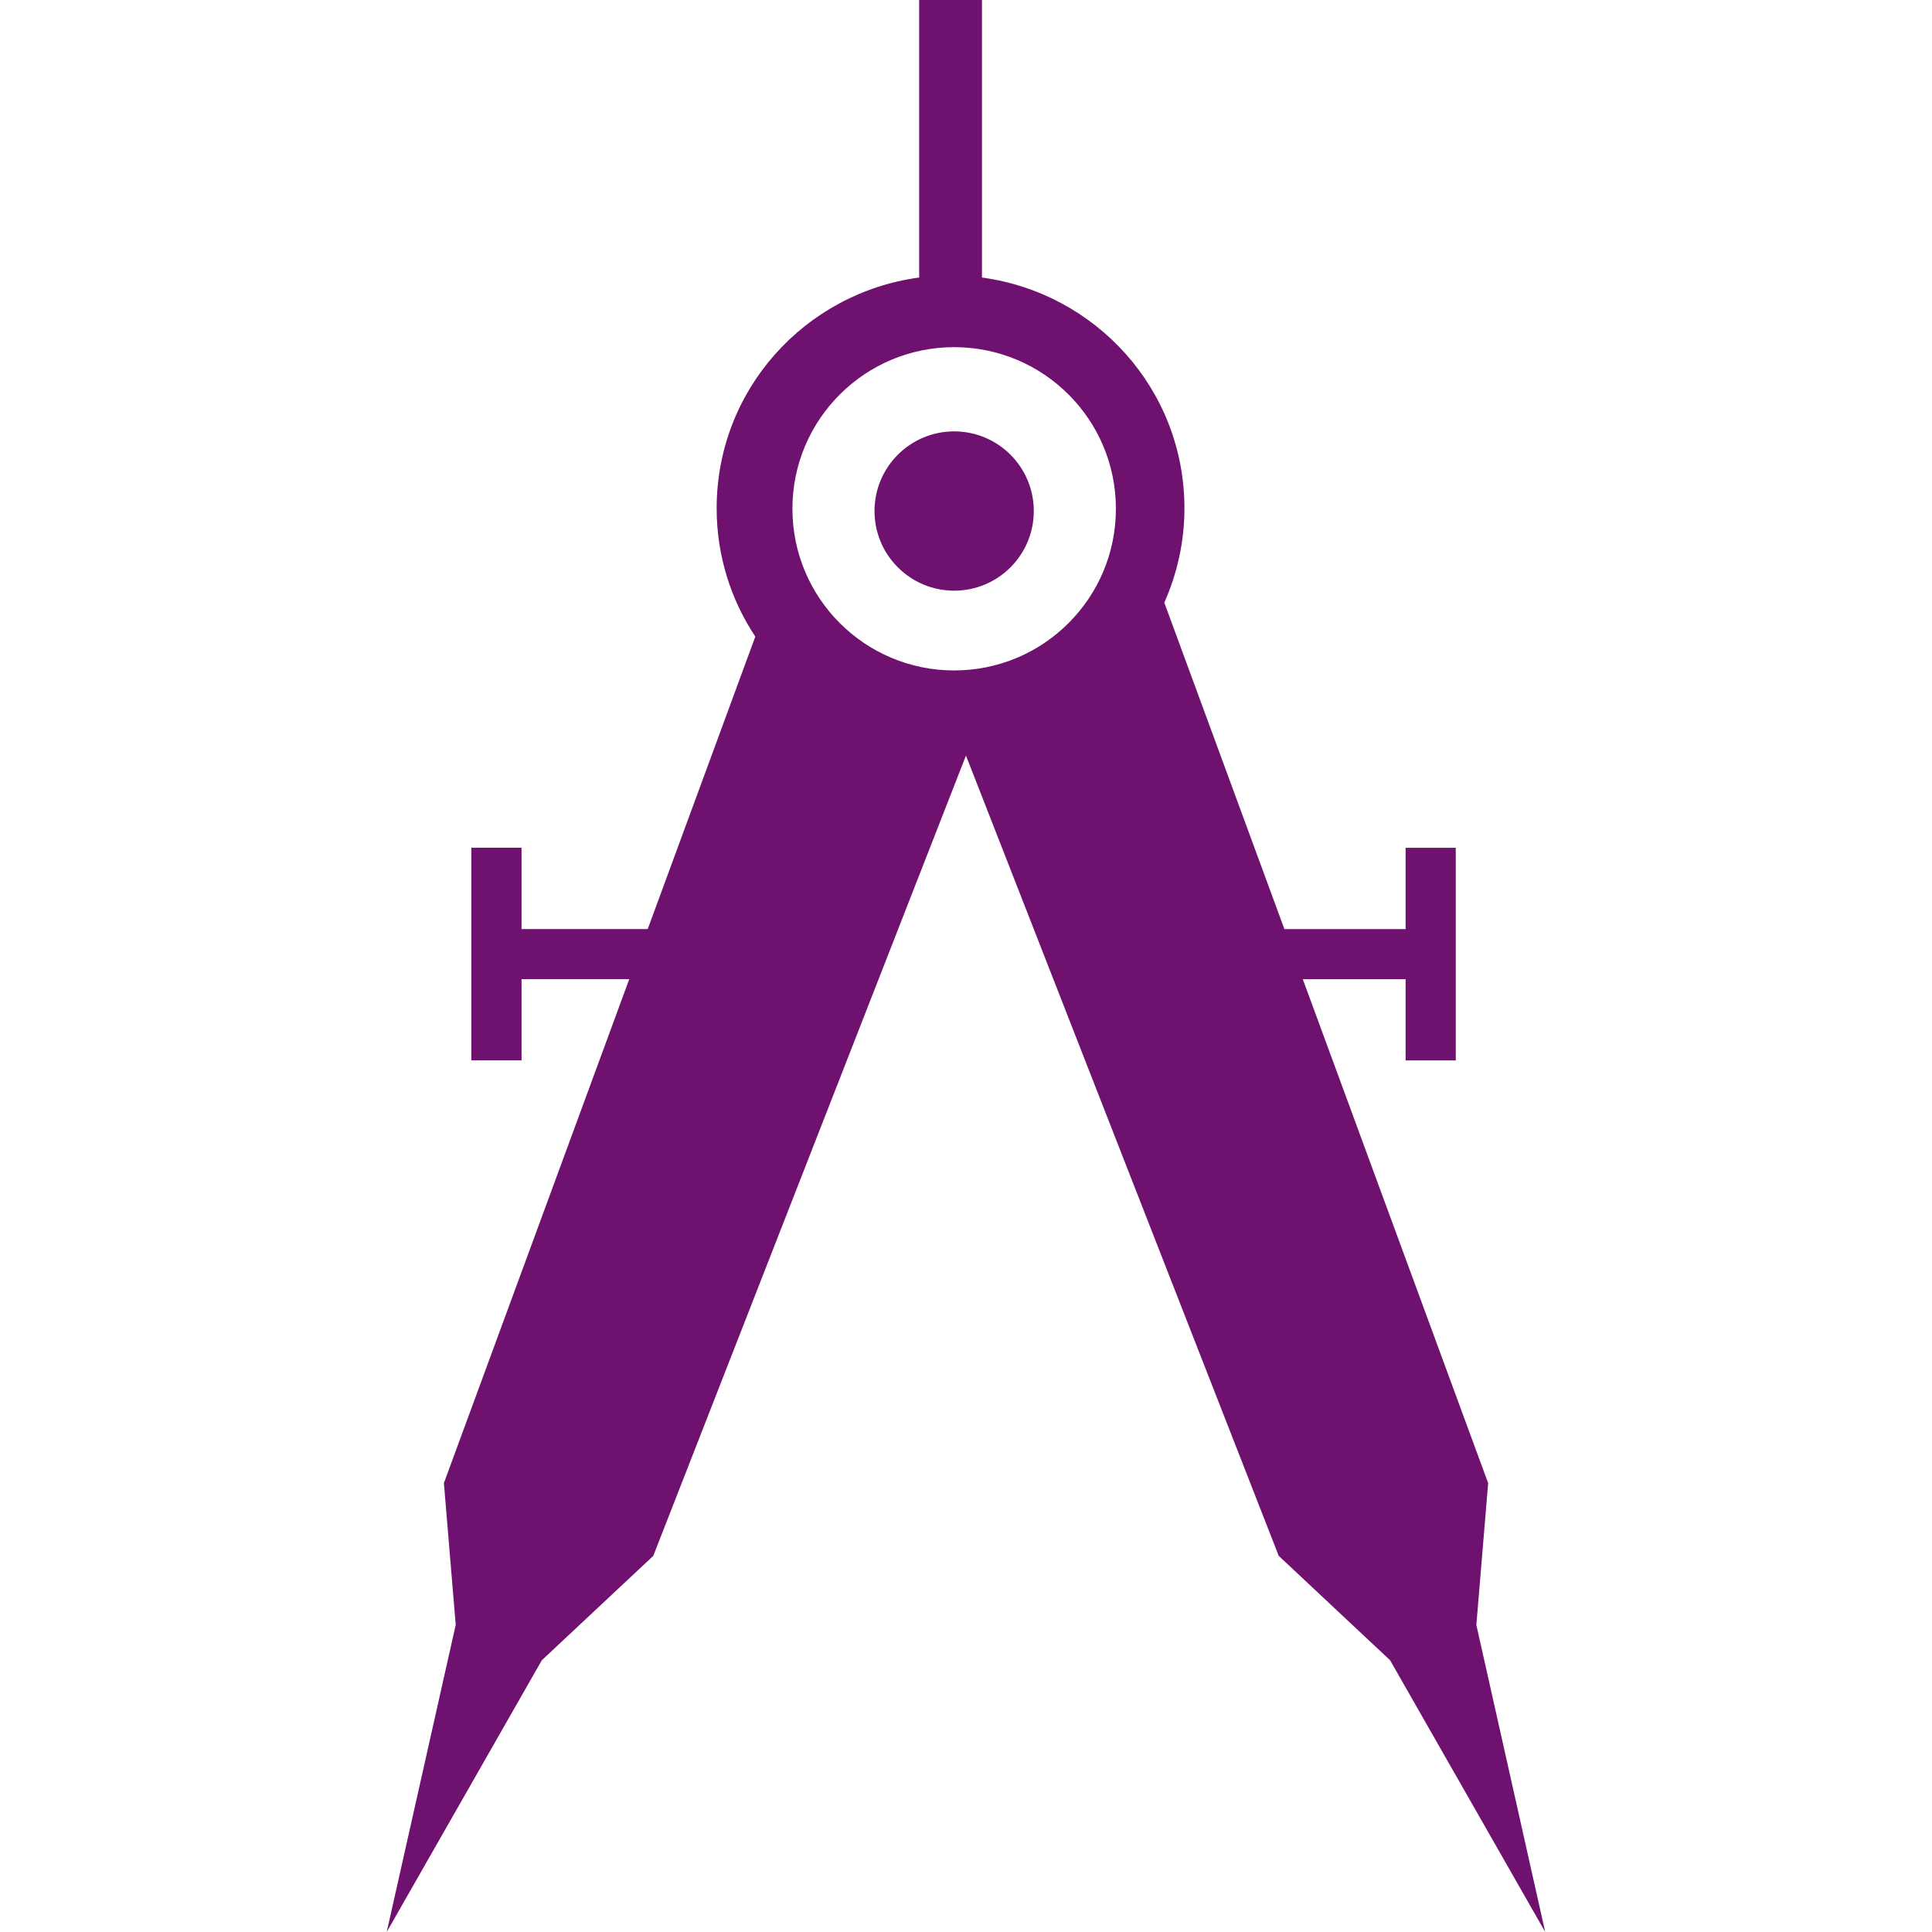
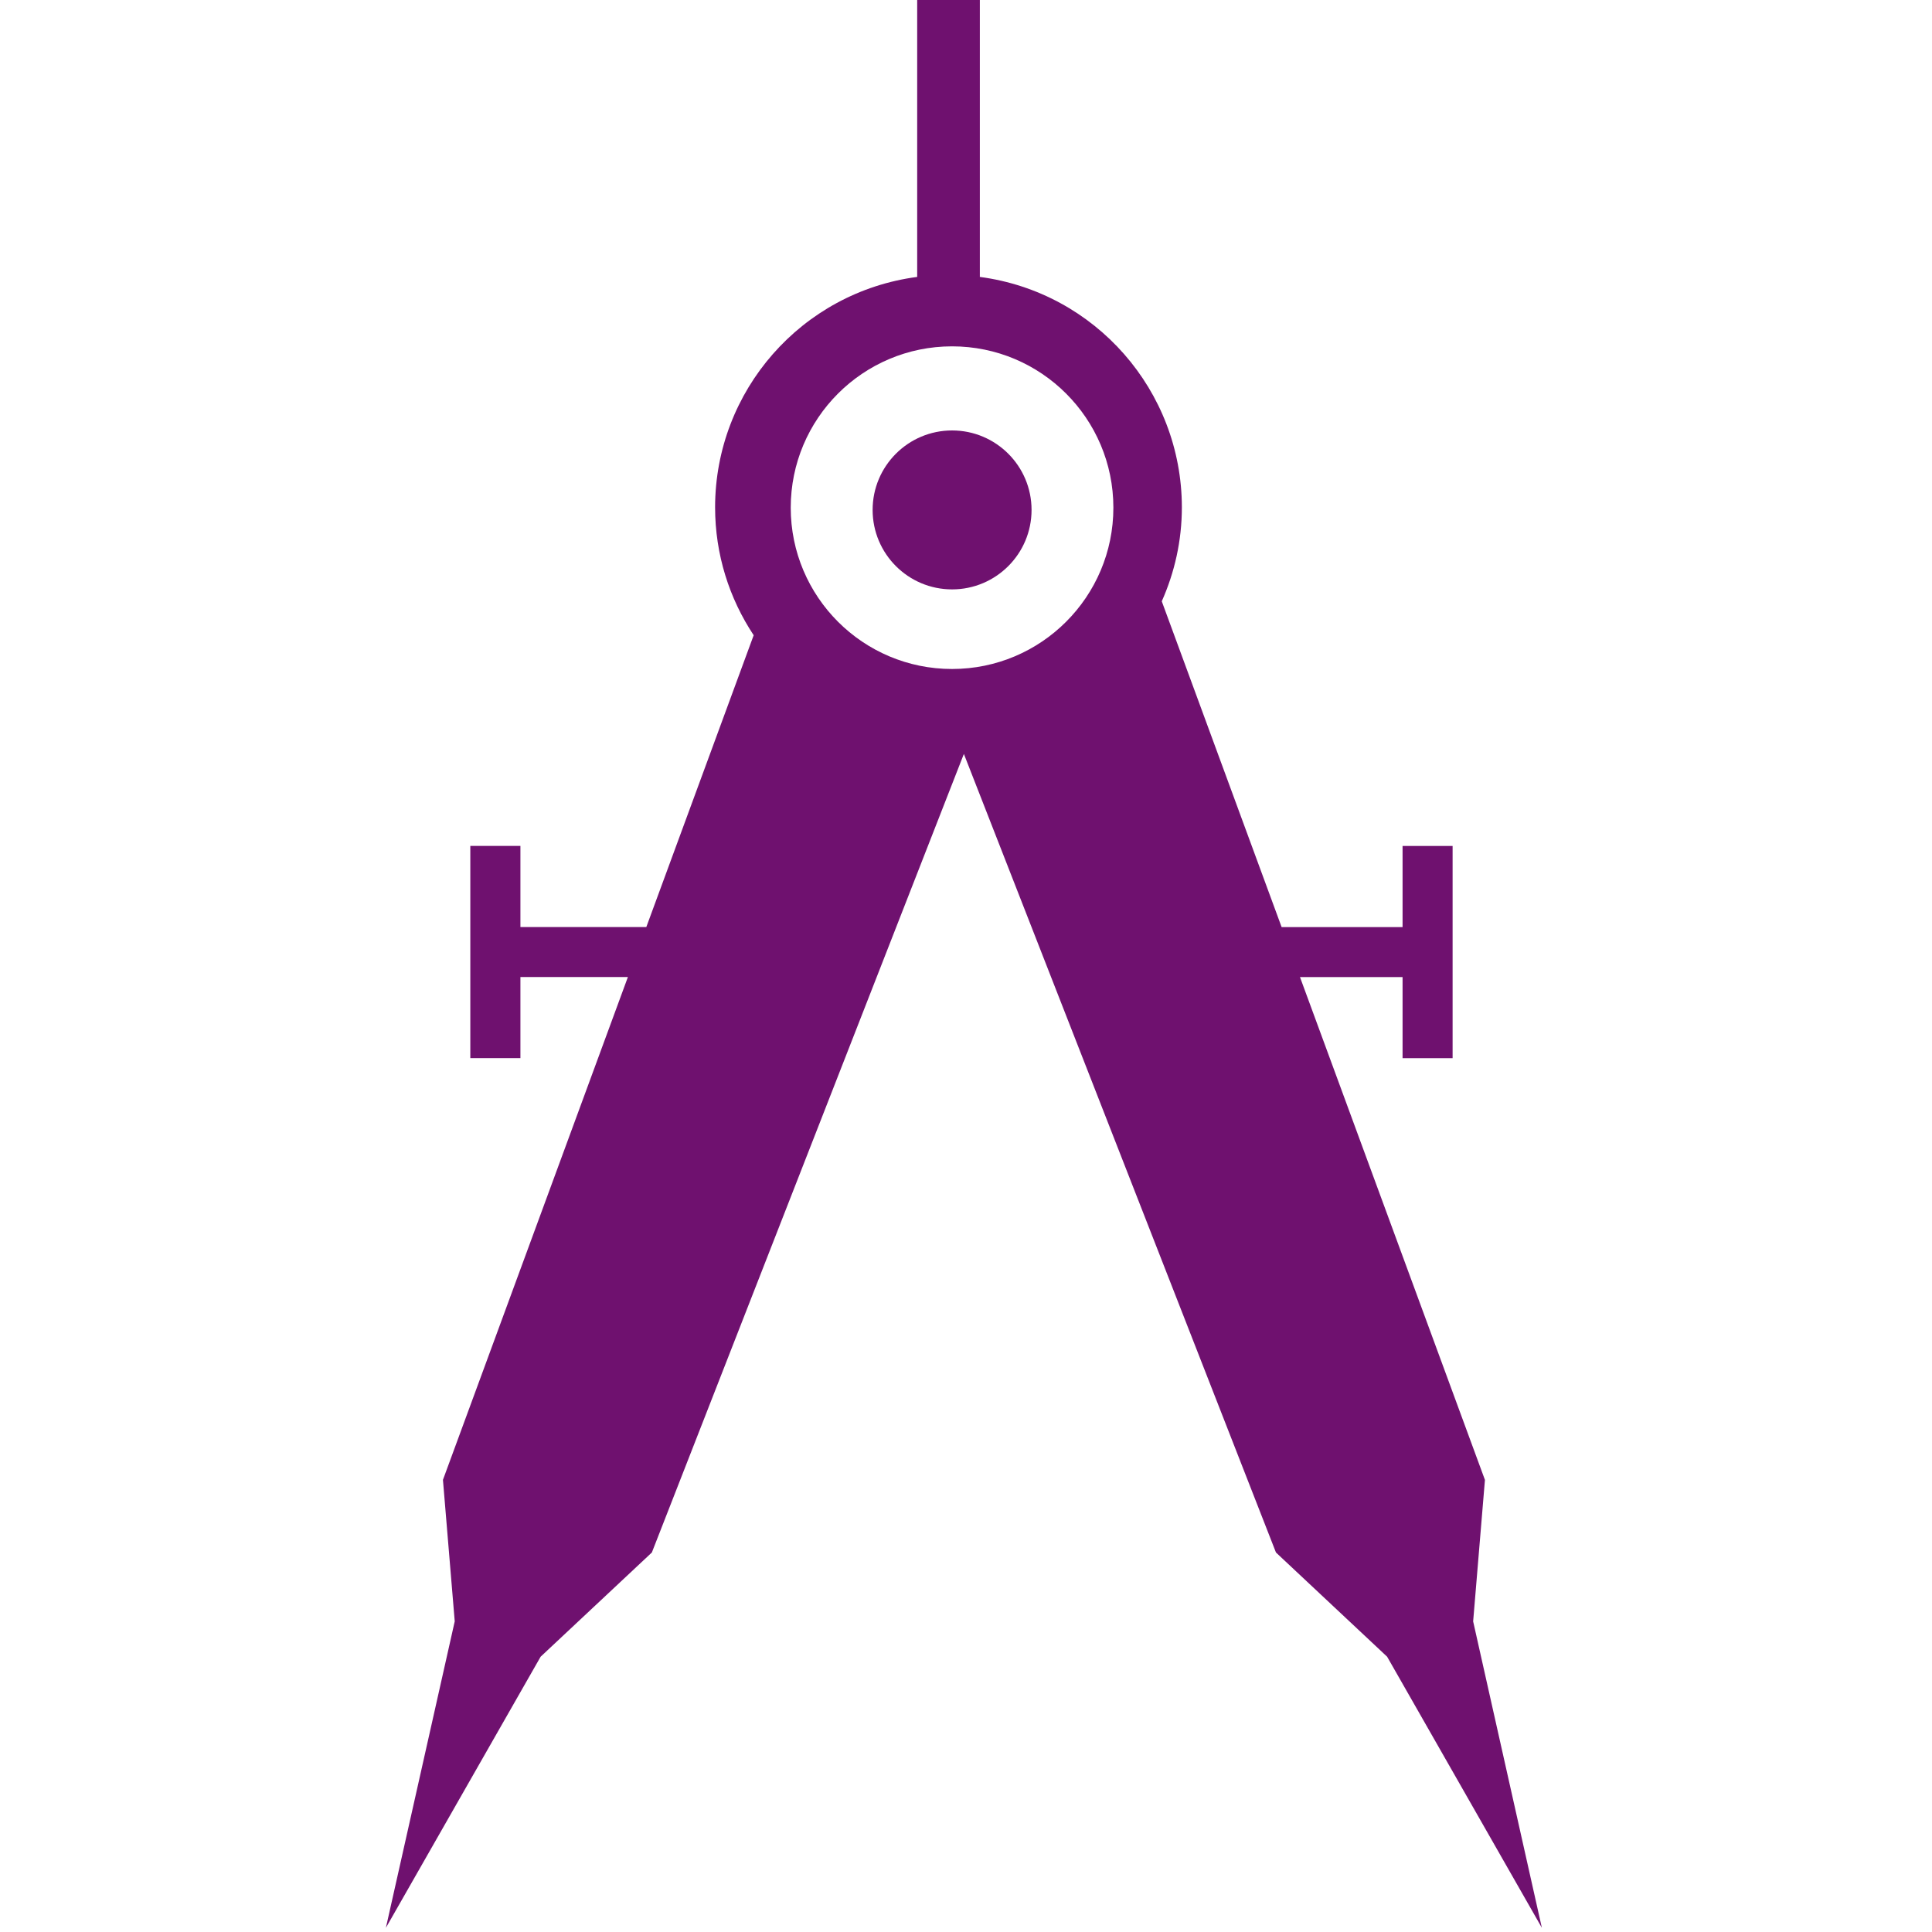
- <svg xmlns="http://www.w3.org/2000/svg" version="1.1" id="Capa_1" x="0px" y="0px" viewBox="0 0 29.935 29.935" style="enable-background:new 0 0 29.935 29.935;" xml:space="preserve" width="512px" height="512px">
-   <g>
-     <g>
-       <g>
-         <path d="M22.875,25.177l0.183-2.197l-2.872-7.808h1.593v1.259h0.777v-3.295h-0.777v1.26h-1.878     L18.04,9.337c0.199-0.448,0.312-0.94,0.312-1.461c0-1.838-1.368-3.335-3.137-3.576V0h-0.973v4.3     c-1.769,0.239-3.138,1.738-3.138,3.576c0,0.735,0.221,1.417,0.599,1.988l-1.667,4.531H8.081v-1.26H7.303v3.295h0.778v-1.259H9.75     l-2.872,7.808l0.183,2.197l-1.069,4.759l2.403-4.21l1.727-1.618l4.845-12.4l4.846,12.4l1.726,1.618l2.403,4.21L22.875,25.177z      M14.784,10.388c-1.383,0-2.506-1.12-2.506-2.506c0-1.382,1.123-2.503,2.506-2.503c1.384,0,2.506,1.121,2.506,2.503     C17.291,9.268,16.168,10.388,14.784,10.388z" fill="hsl(300, 74%, 25%)" />
-       </g>
-       <g>
-         <circle cx="14.784" cy="7.918" r="1.234" fill="hsl(300, 74%, 25%)" />
-       </g>
-     </g>
-   </g>
-   <g>
- </g>
-   <g>
- </g>
-   <g>
- </g>
-   <g>
- </g>
-   <g>
- </g>
-   <g>
- </g>
-   <g>
- </g>
-   <g>
- </g>
-   <g>
- </g>
-   <g>
- </g>
-   <g>
- </g>
-   <g>
- </g>
-   <g>
- </g>
-   <g>
- </g>
-   <g>
- </g>
+ <svg xmlns="http://www.w3.org/2000/svg" viewBox="0 0 30 30" width="120" height="120">
+   <path d="M22.875 25.177l.183-2.197-2.872-7.808h1.593v1.259h.777v-3.295h-.777v1.26h-1.878L18.04 9.337c.199-.448.312-.94.312-1.461A3.612 3.612 0 0015.215 4.3V0h-.973v4.3a3.611 3.611 0 00-3.138 3.576c0 .735.221 1.417.599 1.988l-1.667 4.531H8.081v-1.26h-.778v3.295h.778v-1.259H9.75l-2.872 7.808.183 2.197-1.069 4.759 2.403-4.21 1.727-1.618 4.845-12.4 4.846 12.4 1.726 1.618 2.403 4.21-1.067-4.758zm-8.091-14.789a2.505 2.505 0 11-.001-5.01 2.505 2.505 0 01.001 5.01z" fill="hsl(300, 74%, 25%)" />
+   <circle cx="14.784" cy="7.918" r="1.234" fill="hsl(300, 74%, 25%)" />
</svg>
